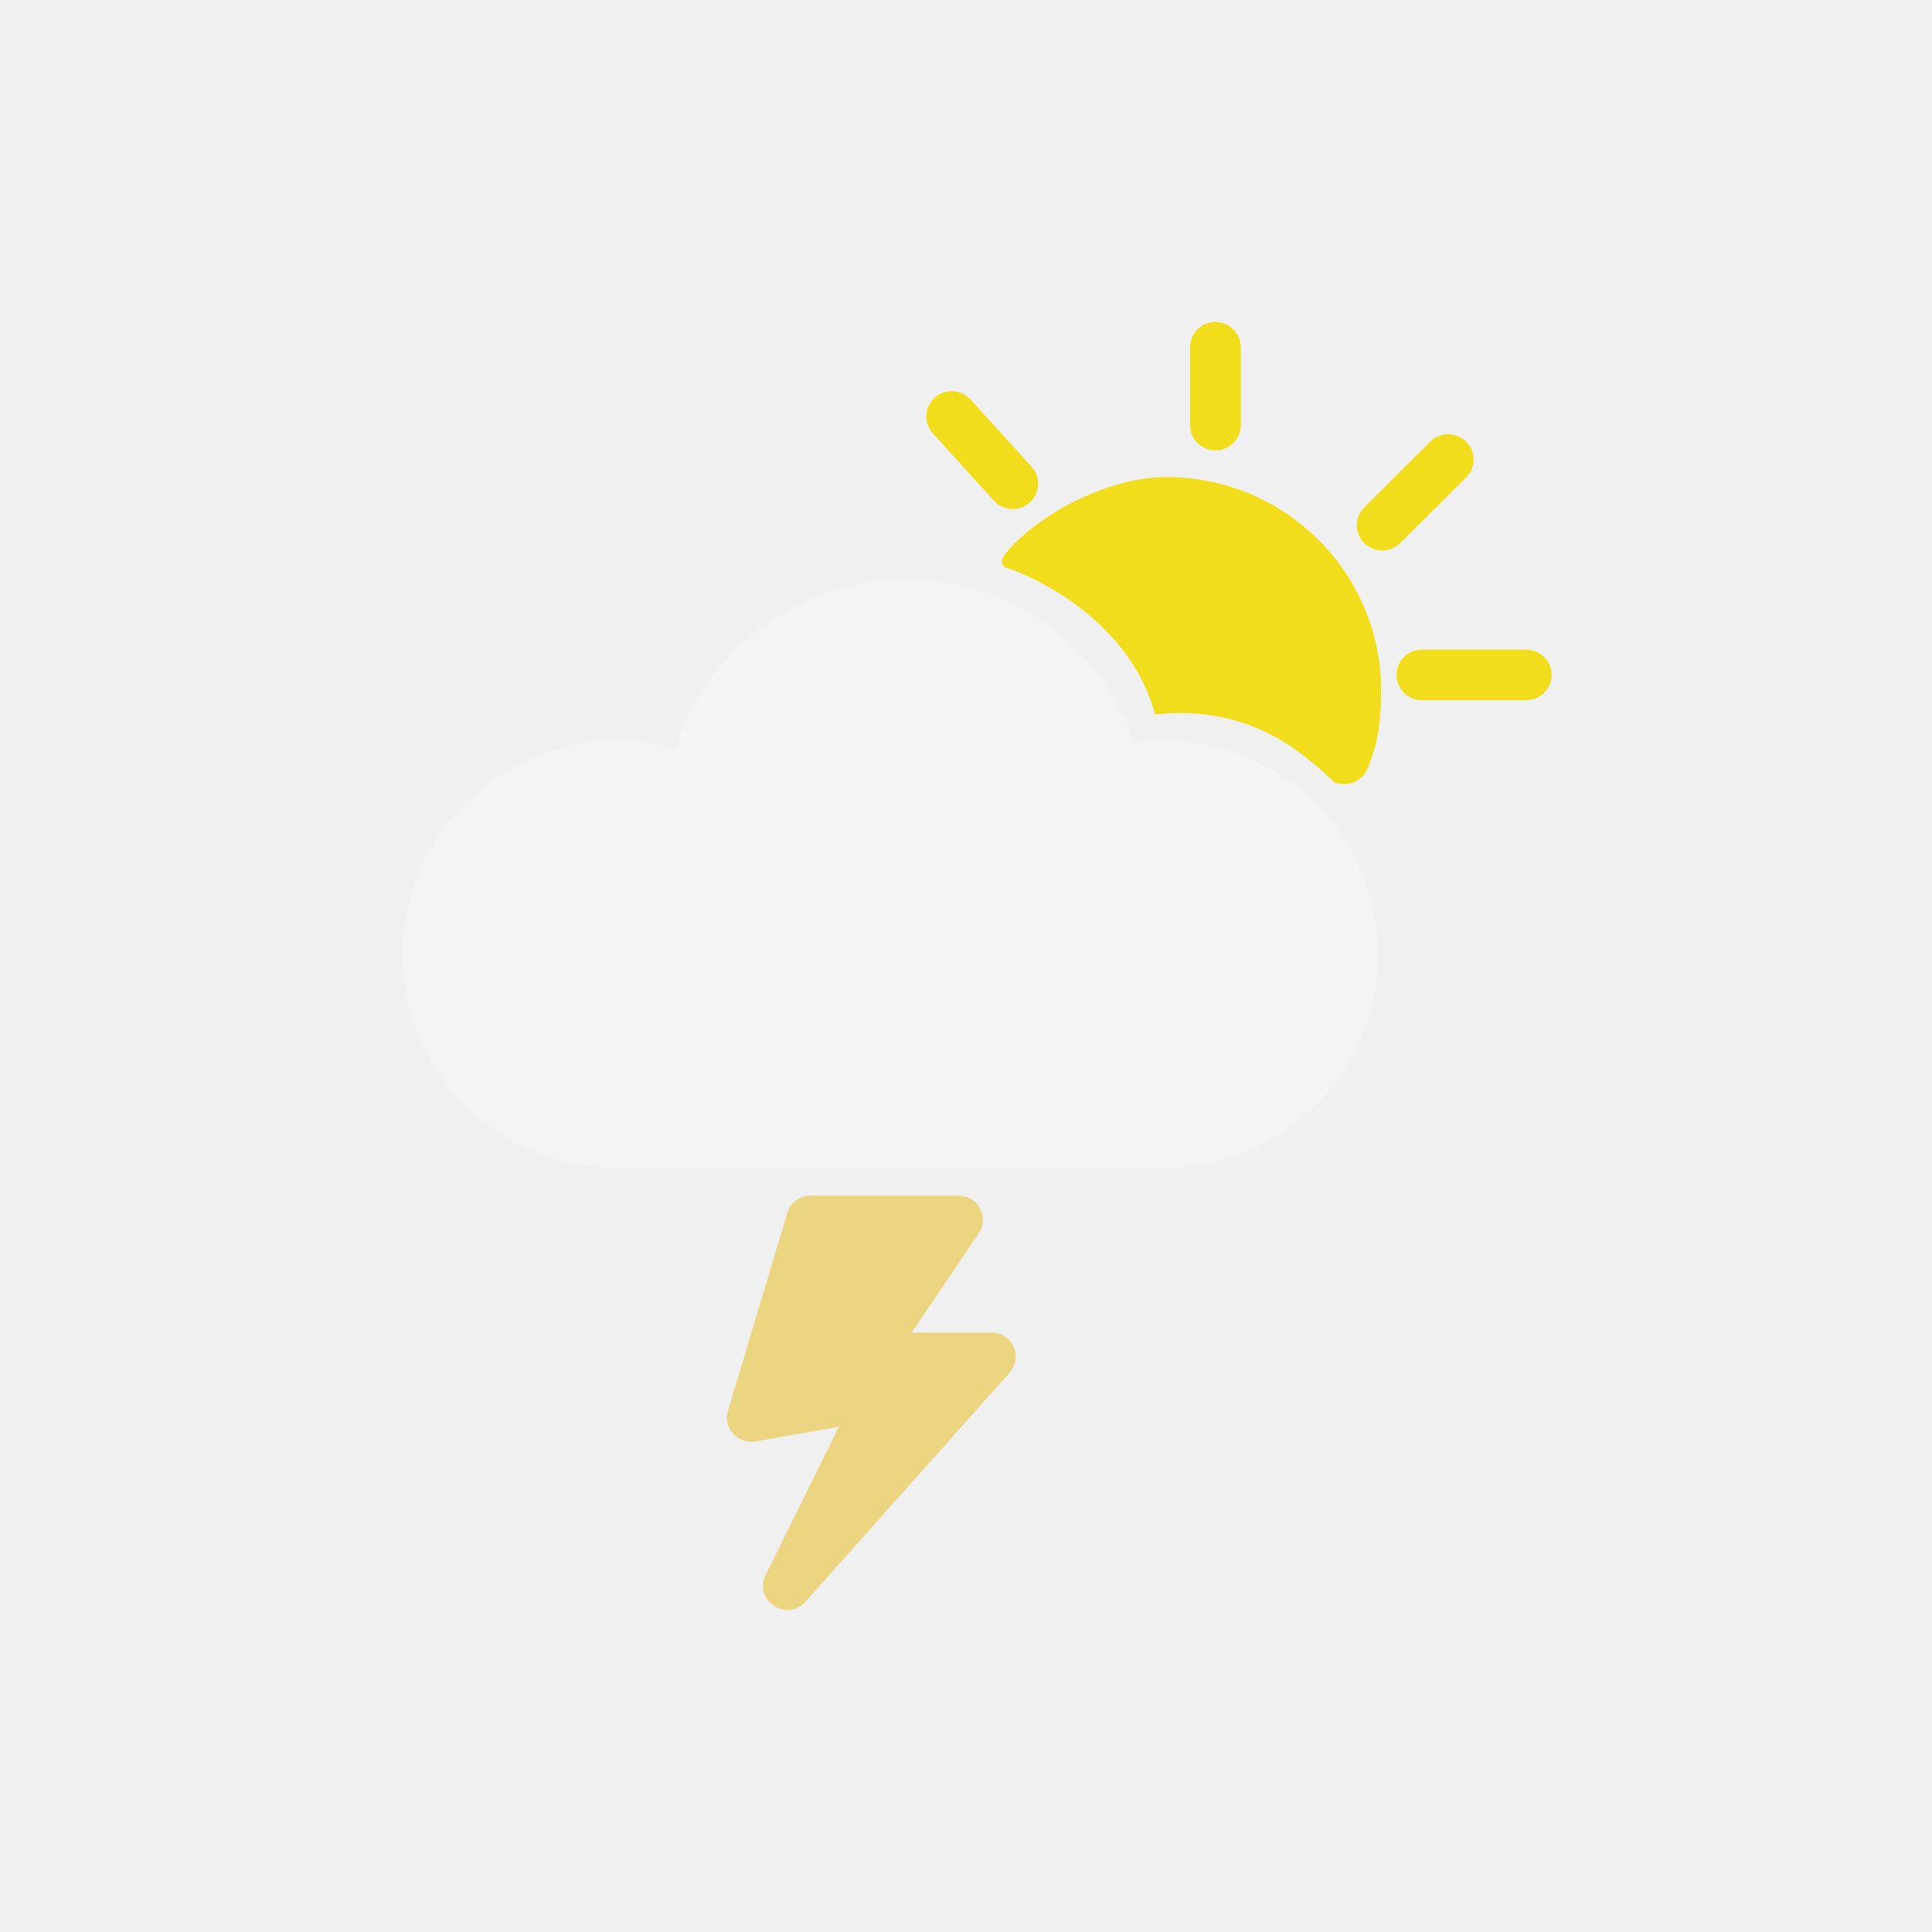
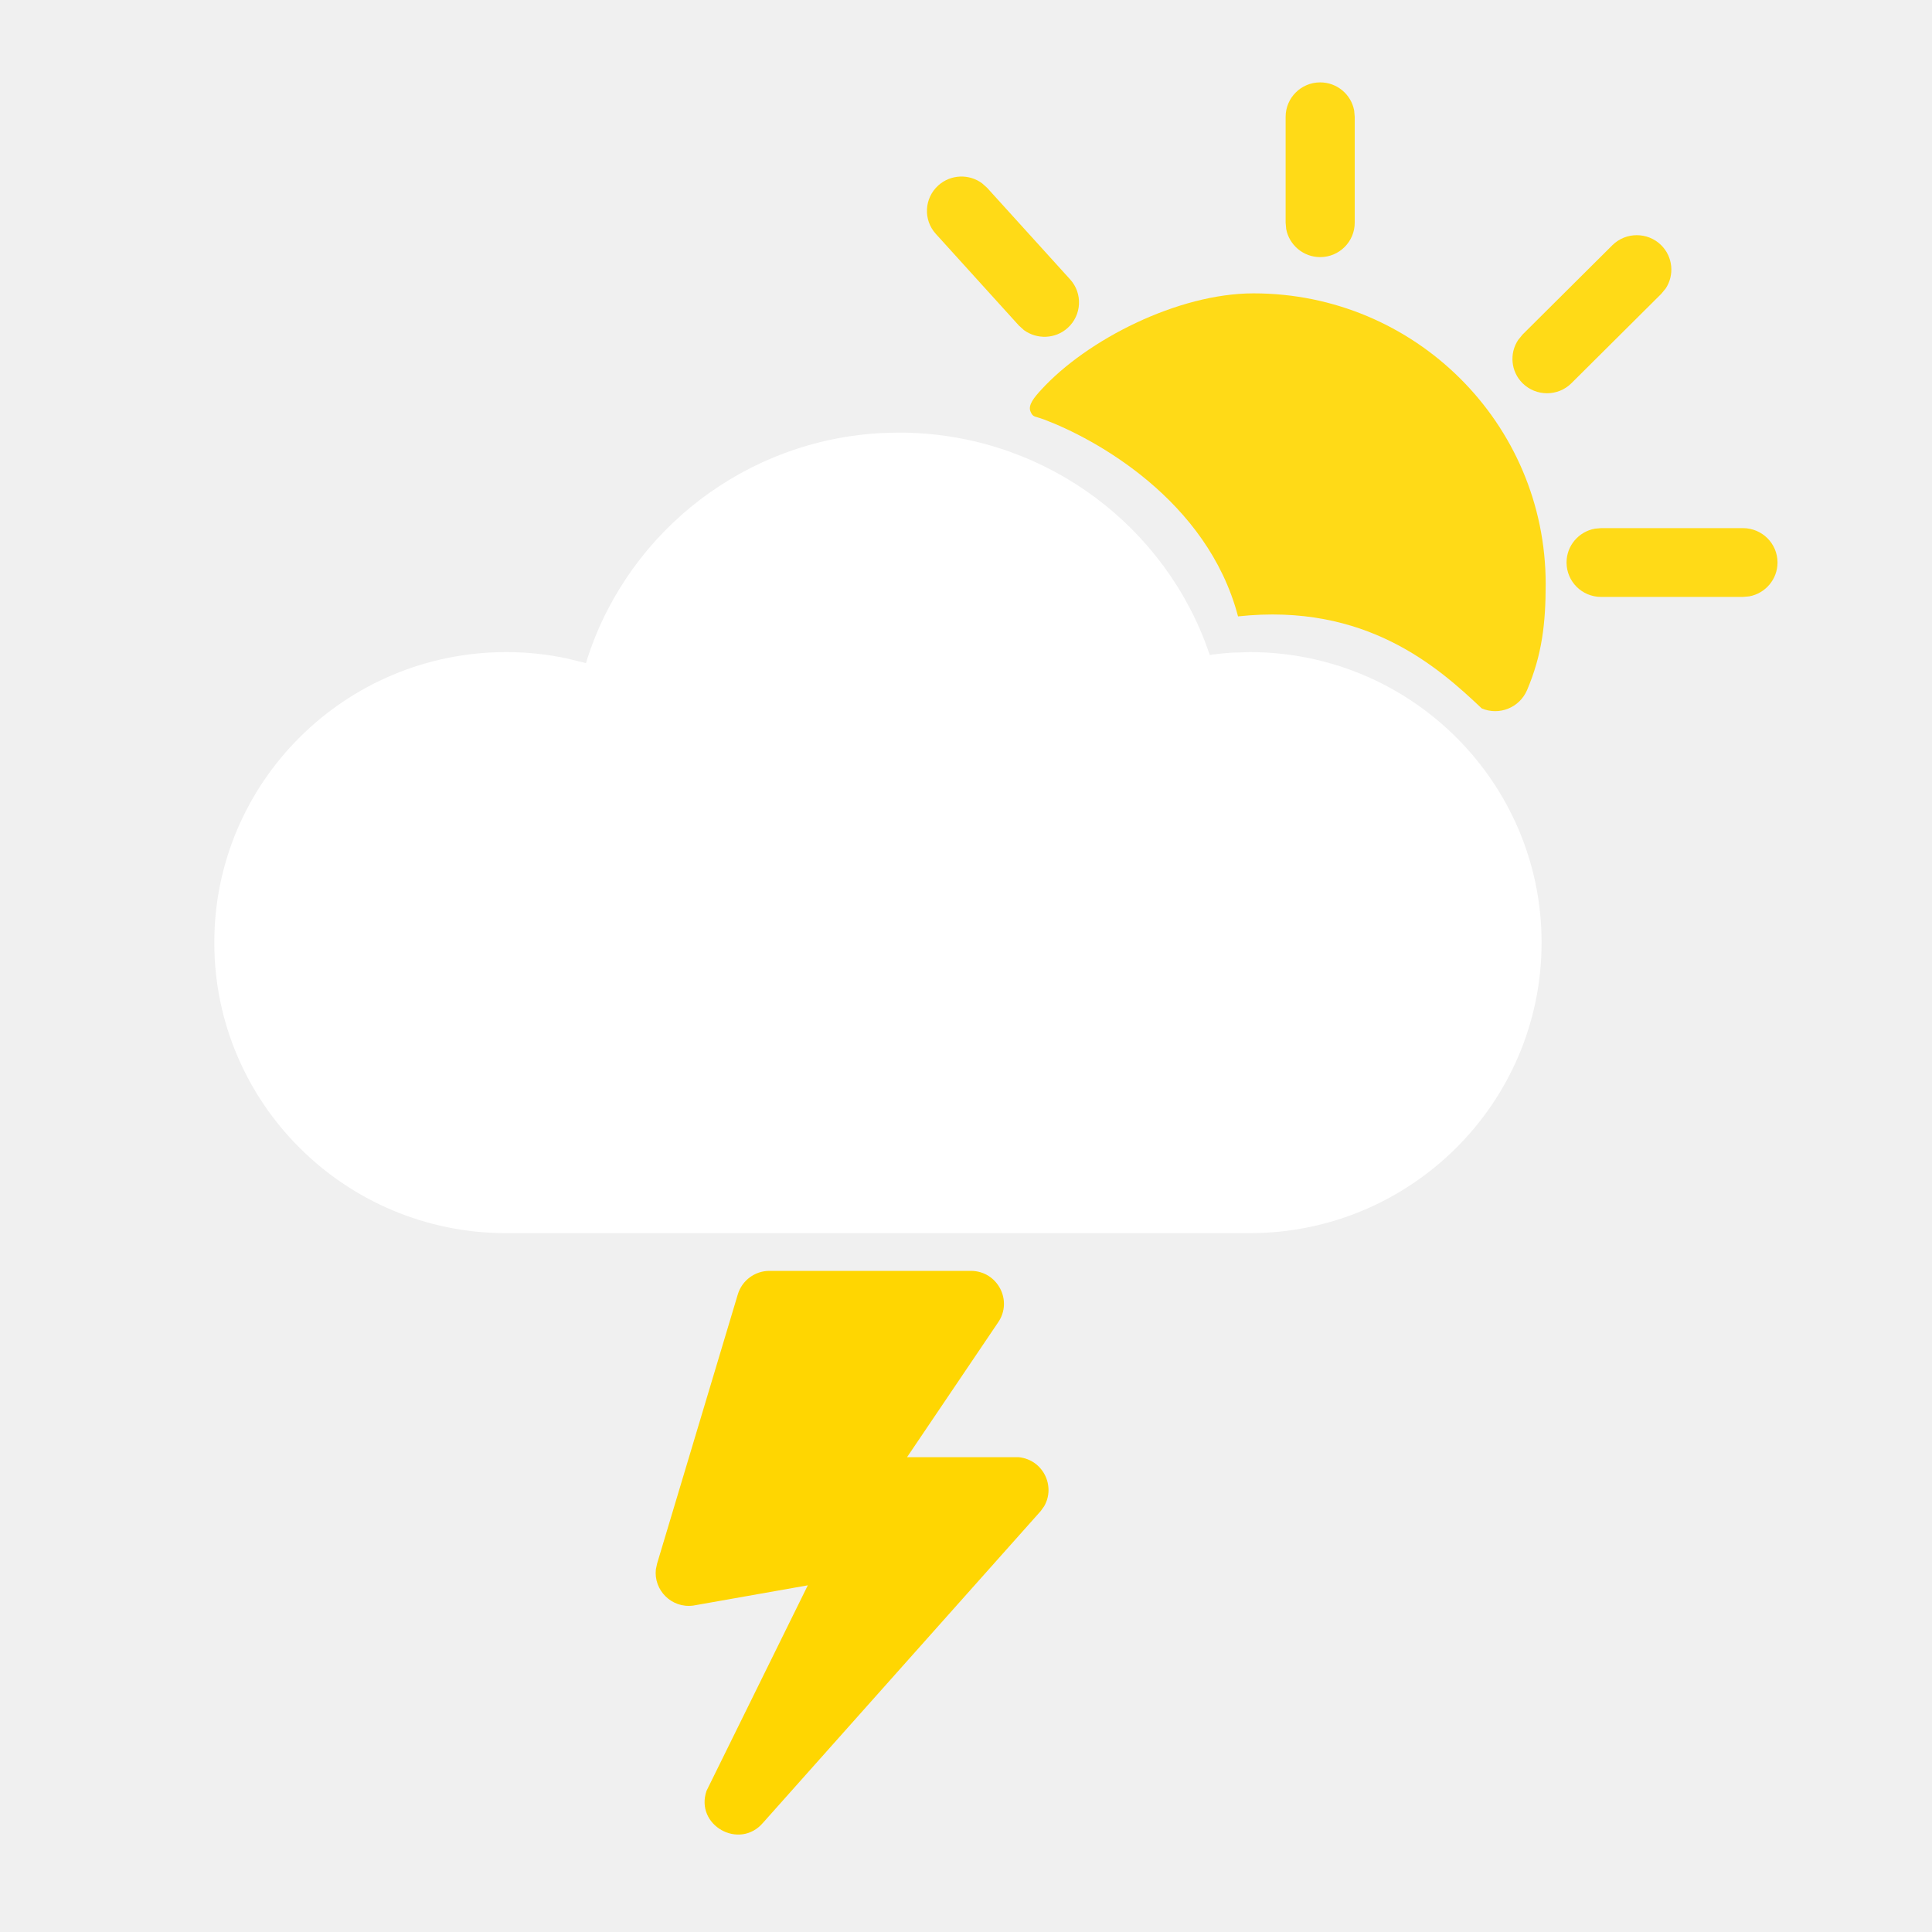
- <svg xmlns="http://www.w3.org/2000/svg" width="24" height="24" viewBox="0 0 24 24" fill="none">
-   <path d="M11.908 14.852H10.07C9.936 14.852 9.818 14.94 9.78 15.067L9.043 17.525L9.033 17.577C9.01 17.766 9.174 17.935 9.374 17.908L10.42 17.724L9.495 19.599C9.386 19.914 9.796 20.146 10.012 19.891L12.546 17.047L12.578 17.002C12.684 16.819 12.568 16.576 12.345 16.554H11.326L12.156 15.324C12.295 15.125 12.152 14.852 11.908 14.852Z" fill="#ECD581" />
-   <path d="M15.409 4.258C15.382 4.111 15.253 4 15.098 4C14.924 4 14.783 4.141 14.783 4.314V5.281L14.788 5.337C14.815 5.484 14.944 5.595 15.098 5.595C15.273 5.595 15.414 5.454 15.414 5.281V4.314L15.409 4.258Z" fill="#F2DD1C" />
-   <path d="M11.612 4.94C11.725 4.839 11.892 4.834 12.01 4.92L12.057 4.963L12.815 5.798C12.932 5.927 12.922 6.126 12.792 6.242C12.679 6.344 12.512 6.349 12.394 6.262L12.346 6.219L11.589 5.384C11.472 5.255 11.482 5.057 11.612 4.94Z" fill="#F2DD1C" />
-   <path d="M14.49 5.926C15.963 5.926 17.157 7.114 17.157 8.579C17.157 8.938 17.125 9.225 16.987 9.549C16.919 9.709 16.734 9.784 16.574 9.716C16.176 9.34 15.516 8.75 14.348 8.876C14.069 7.812 13.039 7.251 12.576 7.078C12.553 7.069 12.535 7.064 12.521 7.06C12.483 7.049 12.47 7.045 12.453 7.004C12.429 6.946 12.485 6.878 12.55 6.807C12.967 6.35 13.799 5.926 14.49 5.926Z" fill="#F2DD1C" />
-   <path d="M17.766 5.487C17.89 5.364 18.089 5.364 18.213 5.487C18.321 5.594 18.334 5.76 18.253 5.882L18.213 5.931L17.393 6.747C17.27 6.869 17.07 6.869 16.947 6.747C16.839 6.639 16.825 6.474 16.906 6.352L16.947 6.303L17.766 5.487Z" fill="#F2DD1C" />
-   <path d="M19.275 8.384C19.275 8.211 19.134 8.07 18.959 8.07H17.664L17.607 8.075C17.46 8.102 17.348 8.23 17.348 8.384C17.348 8.557 17.489 8.698 17.664 8.698H18.959L19.016 8.693C19.163 8.666 19.275 8.538 19.275 8.384Z" fill="#F2DD1C" />
-   <path d="M11.103 7.202C9.858 7.264 8.798 8.087 8.415 9.237L8.394 9.303L8.22 9.261C8.039 9.222 7.854 9.202 7.666 9.202C6.194 9.202 5 10.39 5 11.855C5 13.321 6.194 14.508 7.666 14.508H14.453C15.926 14.508 17.12 13.321 17.12 11.855C17.12 10.39 15.926 9.203 14.453 9.203L14.286 9.208C14.231 9.212 14.175 9.217 14.12 9.225L14.09 9.229L14.045 9.104C13.608 7.976 12.511 7.198 11.253 7.198L11.103 7.202Z" fill="#F4F4F4" />
+ <svg xmlns="http://www.w3.org/2000/svg" width="25" height="25" viewBox="0 0 25 25" fill="none">
+   <path d="M12.562 16.445H9.957C9.768 16.445 9.601 16.569 9.547 16.75L8.503 20.232L8.487 20.306C8.456 20.574 8.688 20.814 8.971 20.776L10.453 20.514L9.143 23.172C8.988 23.618 9.569 23.946 9.875 23.585L13.466 19.554L13.511 19.491C13.662 19.232 13.498 18.887 13.181 18.856H11.737L12.914 17.114C13.111 16.831 12.908 16.445 12.562 16.445Z" fill="#FFD601" />
+   <path d="M17.523 1.431C17.485 1.224 17.303 1.066 17.083 1.066C16.836 1.066 16.636 1.266 16.636 1.511V2.882L16.643 2.962C16.681 3.169 16.864 3.327 17.083 3.327C17.33 3.327 17.53 3.127 17.53 2.882V1.511L17.523 1.431Z" fill="#FFDA17" />
+   <path d="M12.142 2.399C12.303 2.255 12.539 2.248 12.707 2.371L12.774 2.431L13.847 3.615C14.013 3.797 13.998 4.079 13.815 4.244C13.655 4.388 13.418 4.394 13.25 4.272L13.183 4.211L12.11 3.027C11.944 2.845 11.959 2.564 12.142 2.399Z" fill="#FFDA17" />
+   <path d="M16.221 3.796C18.309 3.796 20.001 5.479 20.001 7.556C20.001 8.065 19.955 8.471 19.76 8.93C19.663 9.157 19.401 9.263 19.174 9.167C18.61 8.634 17.675 7.797 16.02 7.976C15.624 6.468 14.164 5.673 13.509 5.428C13.476 5.416 13.451 5.408 13.43 5.402C13.377 5.387 13.358 5.382 13.334 5.323C13.301 5.242 13.38 5.145 13.472 5.045C14.063 4.397 15.242 3.796 16.221 3.796Z" fill="#FFDA17" />
+   <path d="M20.864 3.173C21.038 3 21.322 3 21.496 3.173C21.649 3.325 21.668 3.56 21.554 3.733L21.496 3.803L20.334 4.959C20.16 5.132 19.877 5.132 19.702 4.959C19.549 4.807 19.53 4.572 19.645 4.399L19.702 4.329L20.864 3.173Z" fill="#FFDA17" />
+   <path d="M23.001 7.279C23.001 7.033 22.801 6.834 22.554 6.834H20.718L20.638 6.841C20.429 6.879 20.271 7.06 20.271 7.279C20.271 7.525 20.471 7.724 20.718 7.724H22.554L22.635 7.717C22.843 7.679 23.001 7.497 23.001 7.279Z" fill="#FFDA17" />
+   <path d="M11.422 5.603C9.657 5.69 8.155 6.857 7.612 8.486L7.582 8.581L7.335 8.52C7.079 8.466 6.817 8.438 6.551 8.438C4.465 8.438 2.773 10.121 2.773 12.197C2.773 14.274 4.465 15.957 6.551 15.957H16.169C18.256 15.957 19.948 14.274 19.948 12.197C19.948 10.121 18.256 8.438 16.169 8.438L15.932 8.446C15.854 8.451 15.775 8.459 15.696 8.469L15.655 8.476L15.591 8.299C14.972 6.7 13.416 5.598 11.634 5.598L11.422 5.603Z" fill="white" />
</svg>
